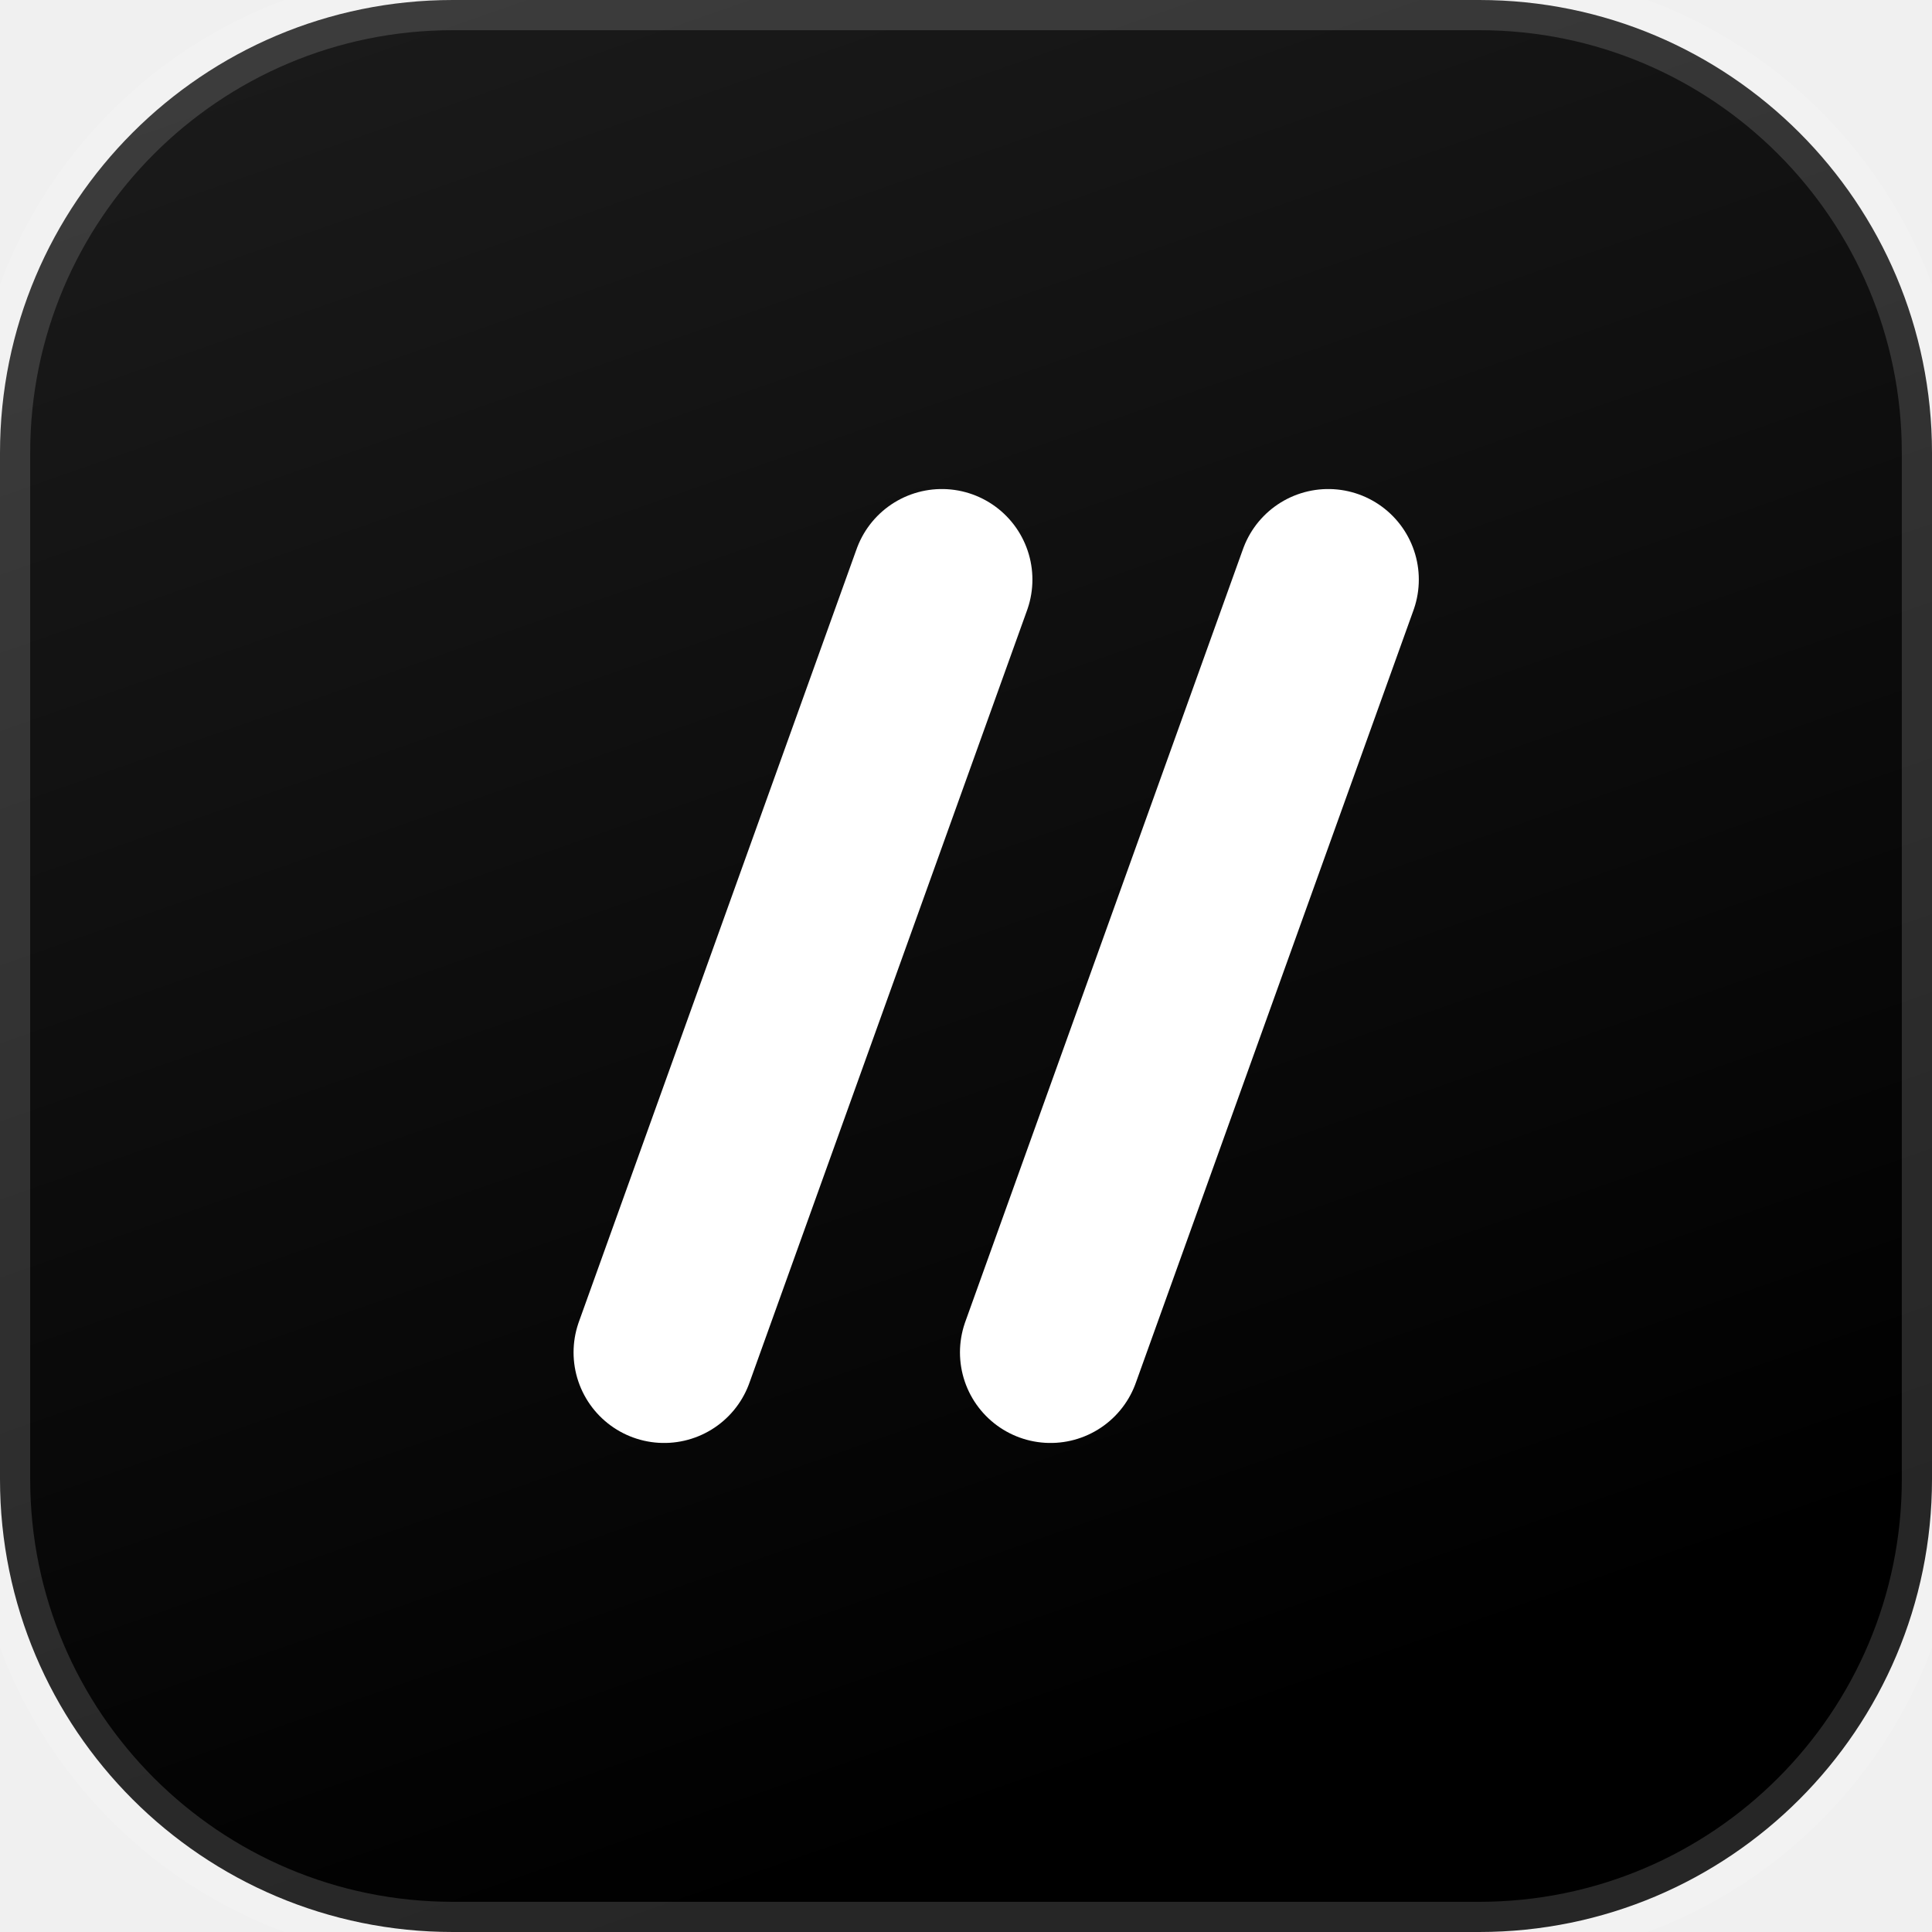
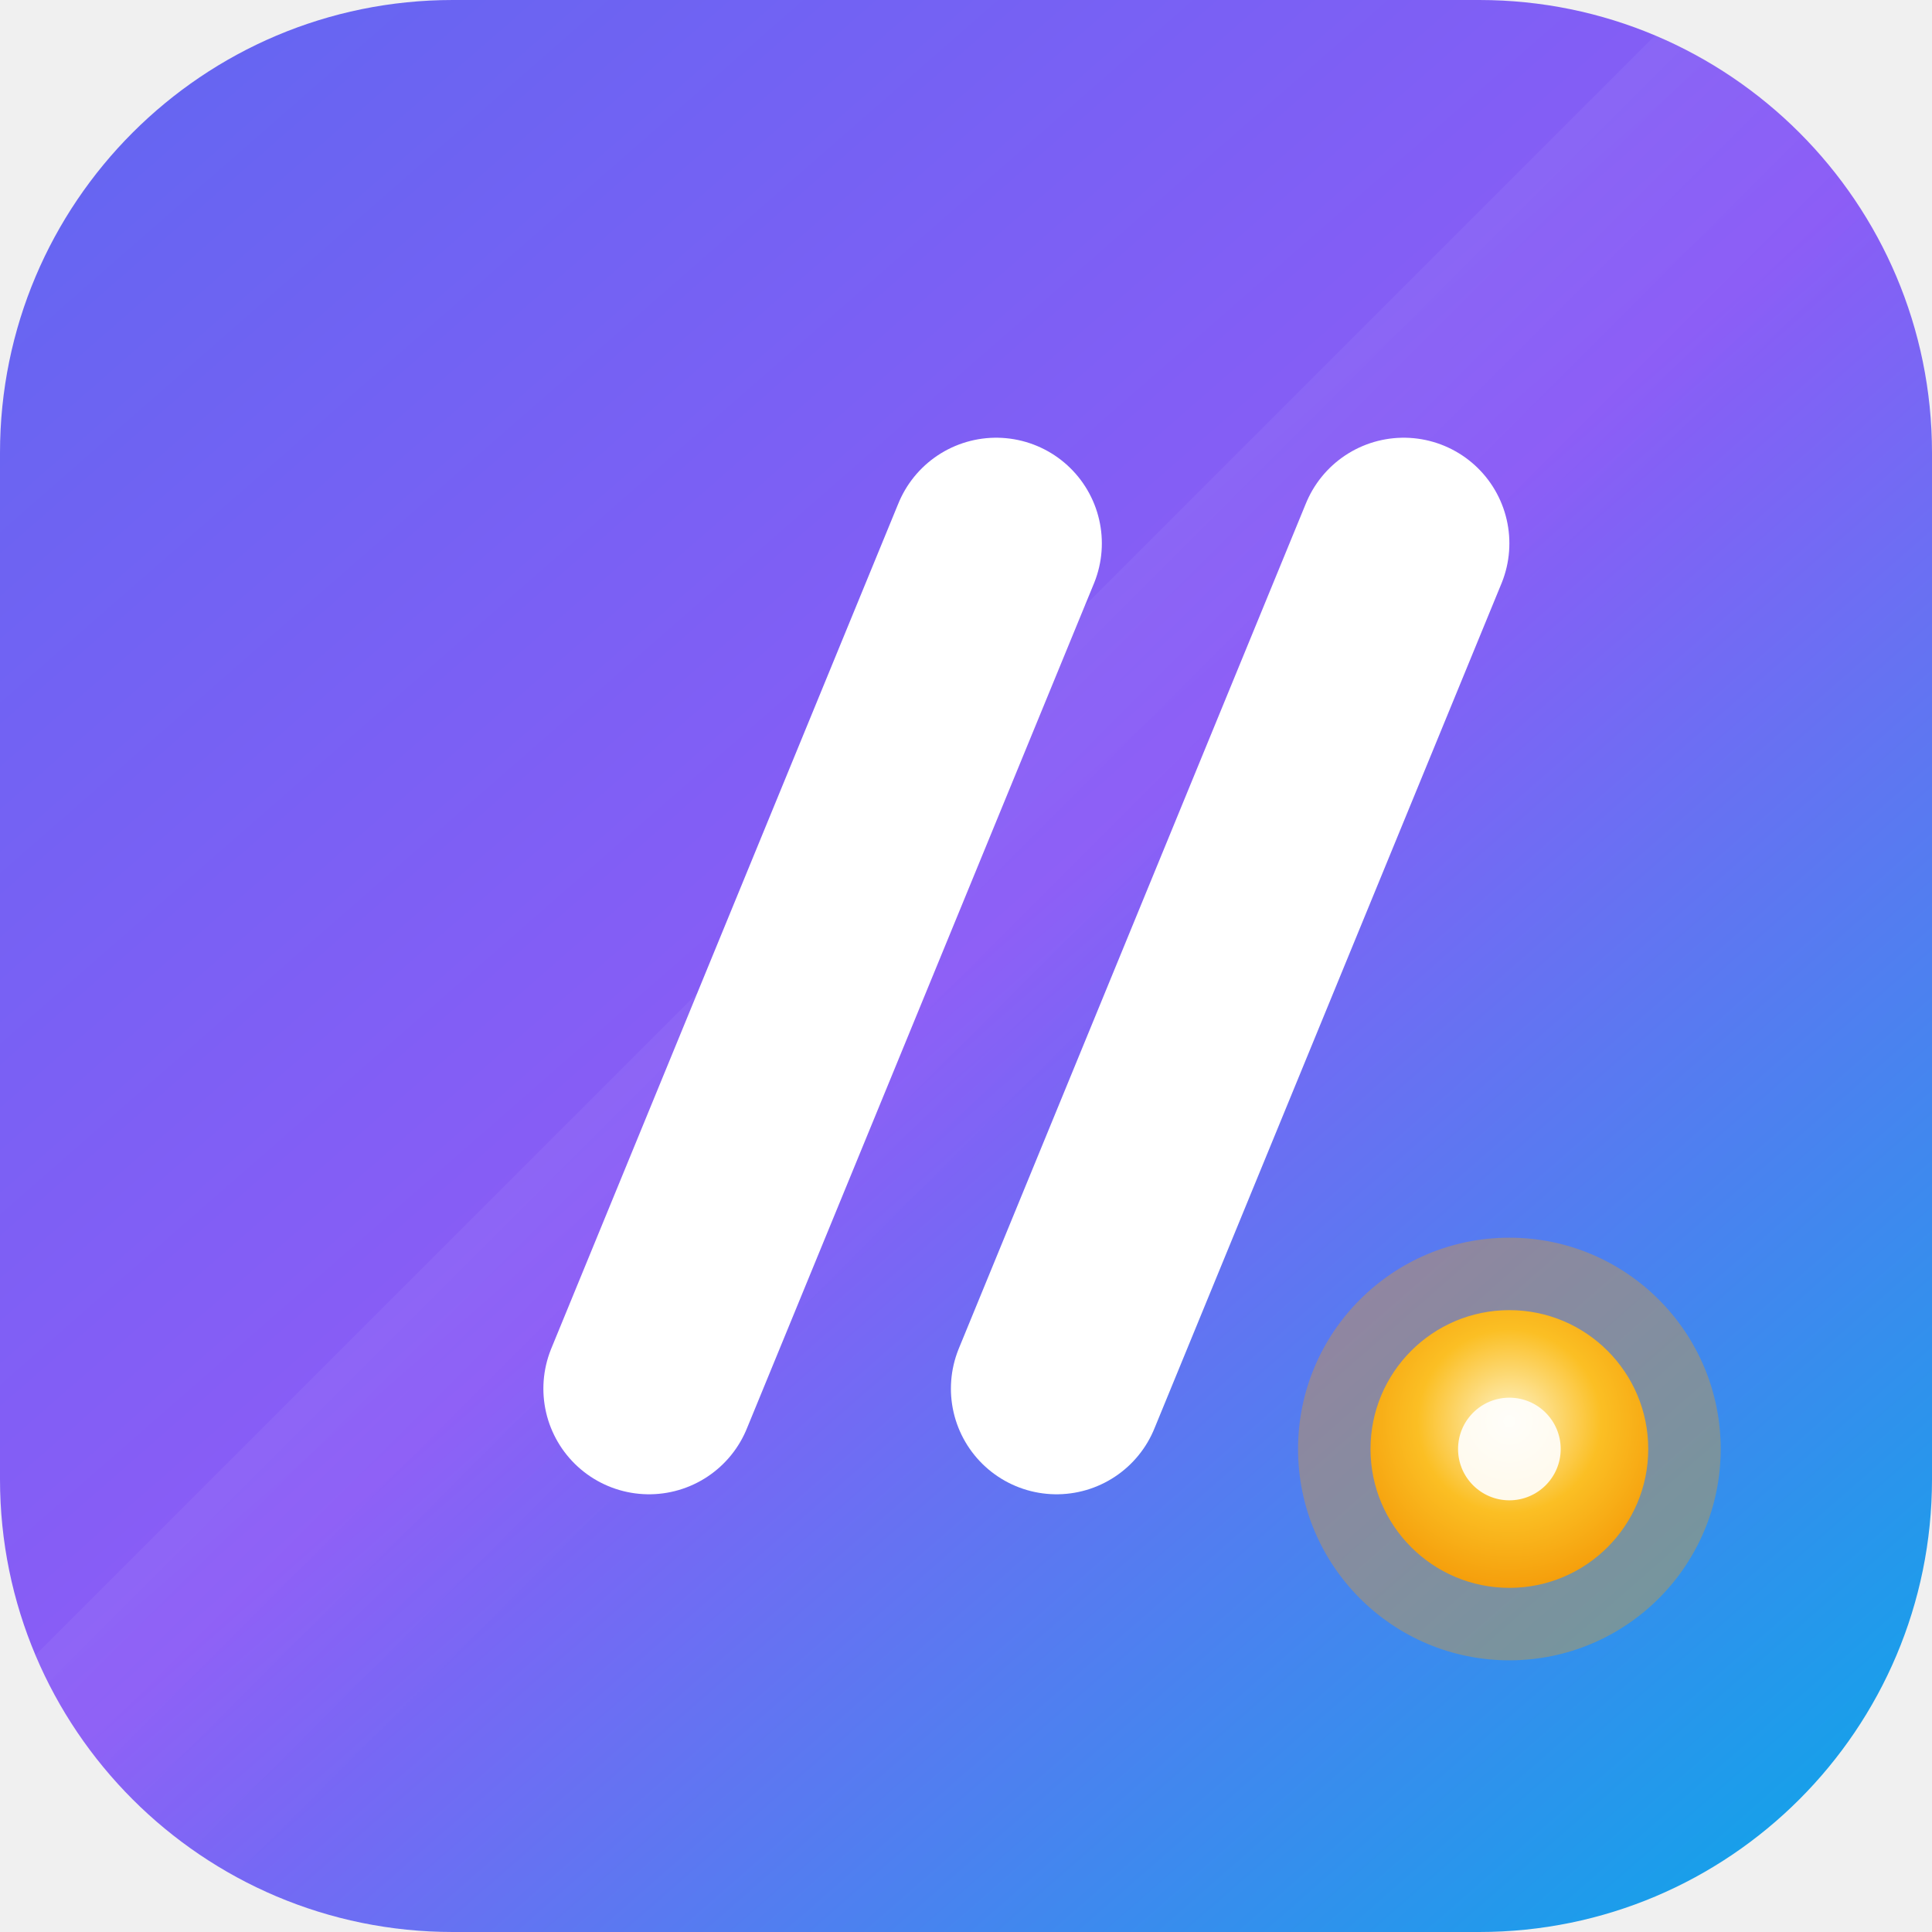
- <svg xmlns="http://www.w3.org/2000/svg" viewBox="0 0 32 32" width="32" height="32" role="img" aria-label="AI Academy">
+ <svg xmlns="http://www.w3.org/2000/svg" viewBox="0 0 64 64" width="64" height="64" role="img" aria-label="AI Academy">
  <defs>
-     <linearGradient id="tile" x1="0" y1="0" x2="0.35" y2="1">
-       <stop offset="0%" stop-color="#1c1c1c" />
-       <stop offset="100%" stop-color="#000000" />
+     <linearGradient id="tile" x1="4" y1="0" x2="60" y2="64" gradientUnits="userSpaceOnUse">
+       <stop offset="0" stop-color="#6366F1" />
+       <stop offset="0.5" stop-color="#8B5CF6" />
+       <stop offset="1" stop-color="#0EA5E9" />
    </linearGradient>
+     <linearGradient id="wash" x1="0" y1="0" x2="1" y2="1">
+       <stop offset="0" stop-color="#FFFFFF" stop-opacity="0.30" />
+       <stop offset="0.60" stop-color="#FFFFFF" stop-opacity="0" />
+     </linearGradient>
+     <linearGradient id="sheen" x1="0" y1="0" x2="1" y2="0">
+       <stop offset="0" stop-color="#FFFFFF" stop-opacity="0" />
+       <stop offset="0.5" stop-color="#FFFFFF" stop-opacity="0.50" />
+       <stop offset="1" stop-color="#FFFFFF" stop-opacity="0" />
+     </linearGradient>
+     <radialGradient id="spark" cx="0.5" cy="0.4" r="0.6">
+       <stop offset="0" stop-color="#FEF3C7" />
+       <stop offset="0.55" stop-color="#FBBF24" />
+       <stop offset="1" stop-color="#F59E0B" />
+     </radialGradient>
+     <clipPath id="clip">
+       <rect width="64" height="64" rx="15" />
+     </clipPath>
  </defs>
-   <rect width="32" height="32" rx="7.5" fill="url(#tile)" stroke="rgba(255, 255, 255, 0.15)" stroke-width="1" />
-   <g stroke="#ffffff" stroke-width="3" stroke-linecap="round" fill="none">
-     <path d="M 11 22.4 L 15.6 9.6" />
-     <path d="M 17.4 22.4 L 22 9.6" />
+   <rect width="64" height="64" rx="15" fill="url(#tile)" />
+   <g clip-path="url(#clip)">
+     <path d="M -8 64 L 64 -8 L 64 8 L 8 64 Z" fill="url(#wash)" />
+     <g transform="rotate(18 32 32)">
+       <rect class="sheen" x="-46" y="-30" width="16" height="124" rx="8" fill="url(#sheen)" />
+     </g>
  </g>
+   <g stroke="#FFFFFF" stroke-width="7" stroke-linecap="round" fill="none">
+     <path d="M 21.5 46 L 33 18" />
+     <path d="M 35 46 L 46.5 18" />
+   </g>
+   <g class="spark">
+     <circle cx="50" cy="48" r="7" fill="#F59E0B" opacity="0.35" />
+     <circle cx="50" cy="48" r="4.6" fill="url(#spark)" />
+     <circle cx="50" cy="48" r="1.7" fill="#FFFFFF" opacity="0.9" />
+   </g>
+   <style>
+     .spark {
+       transform-box: fill-box;
+       transform-origin: center;
+     }
+     @media (prefers-reduced-motion: no-preference) {
+       .sheen {
+         animation: sheen-sweep 4.2s ease-in-out infinite;
+       }
+       .spark {
+         animation: spark-pulse 2.6s ease-in-out infinite;
+       }
+     }
+     @keyframes sheen-sweep {
+       0%,
+       55% {
+         transform: translateX(0);
+       }
+       100% {
+         transform: translateX(170px);
+       }
+     }
+     @keyframes spark-pulse {
+       0%,
+       100% {
+         transform: scale(1);
+         opacity: 0.95;
+       }
+       50% {
+         transform: scale(1.18);
+         opacity: 1;
+       }
+     }
+   </style>
</svg>
